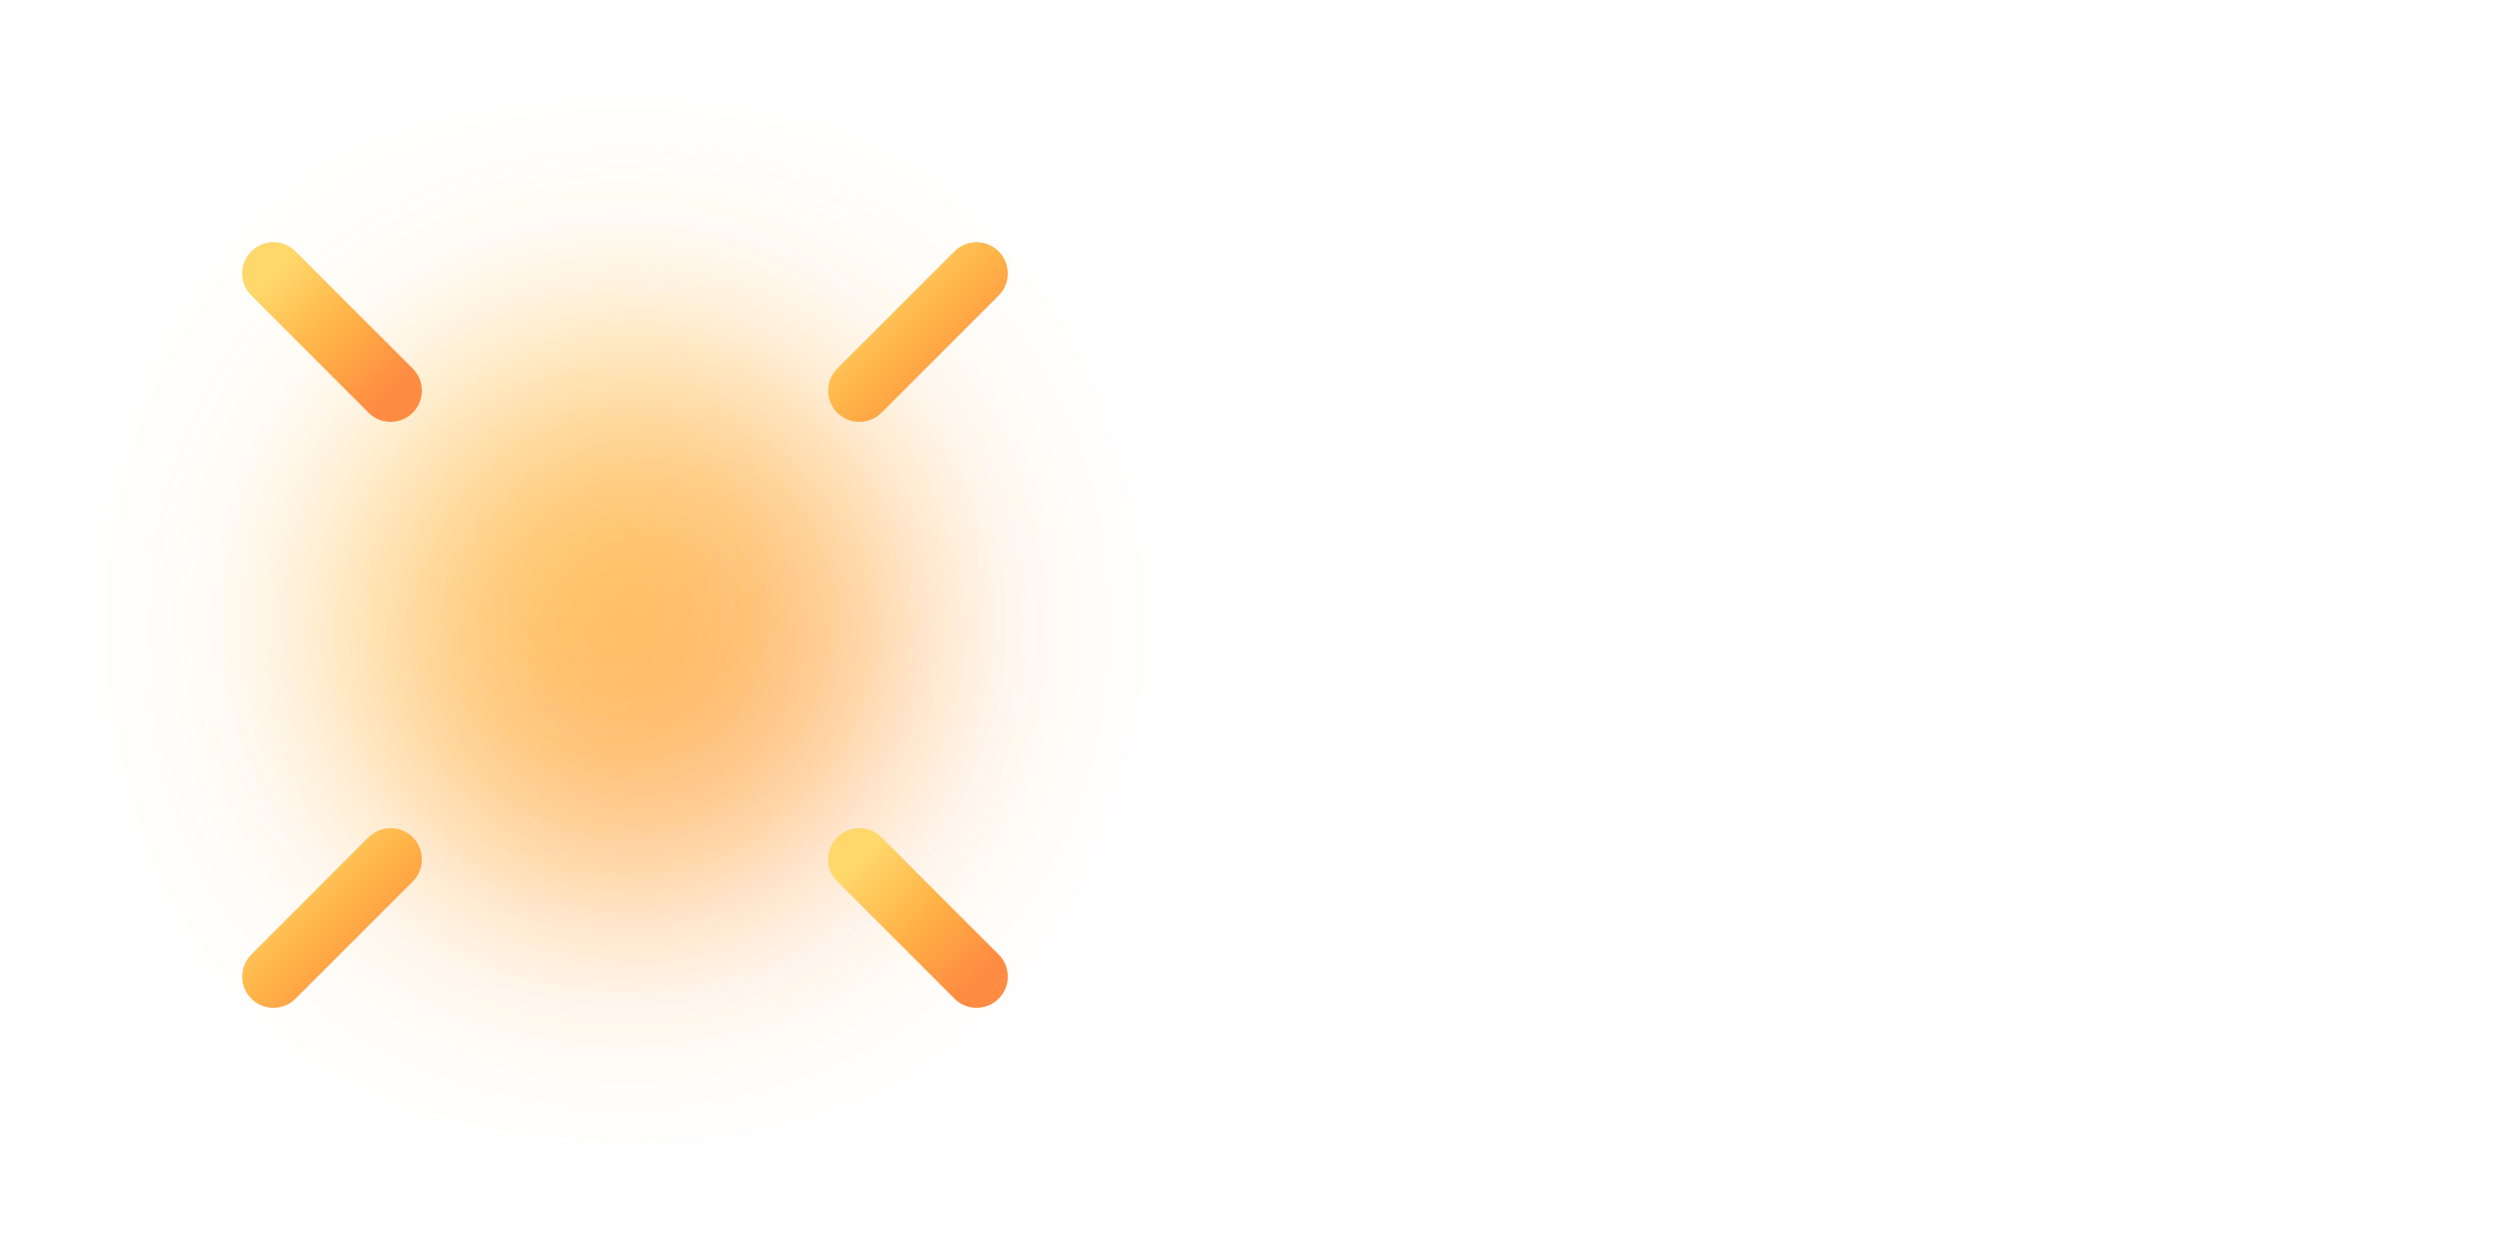
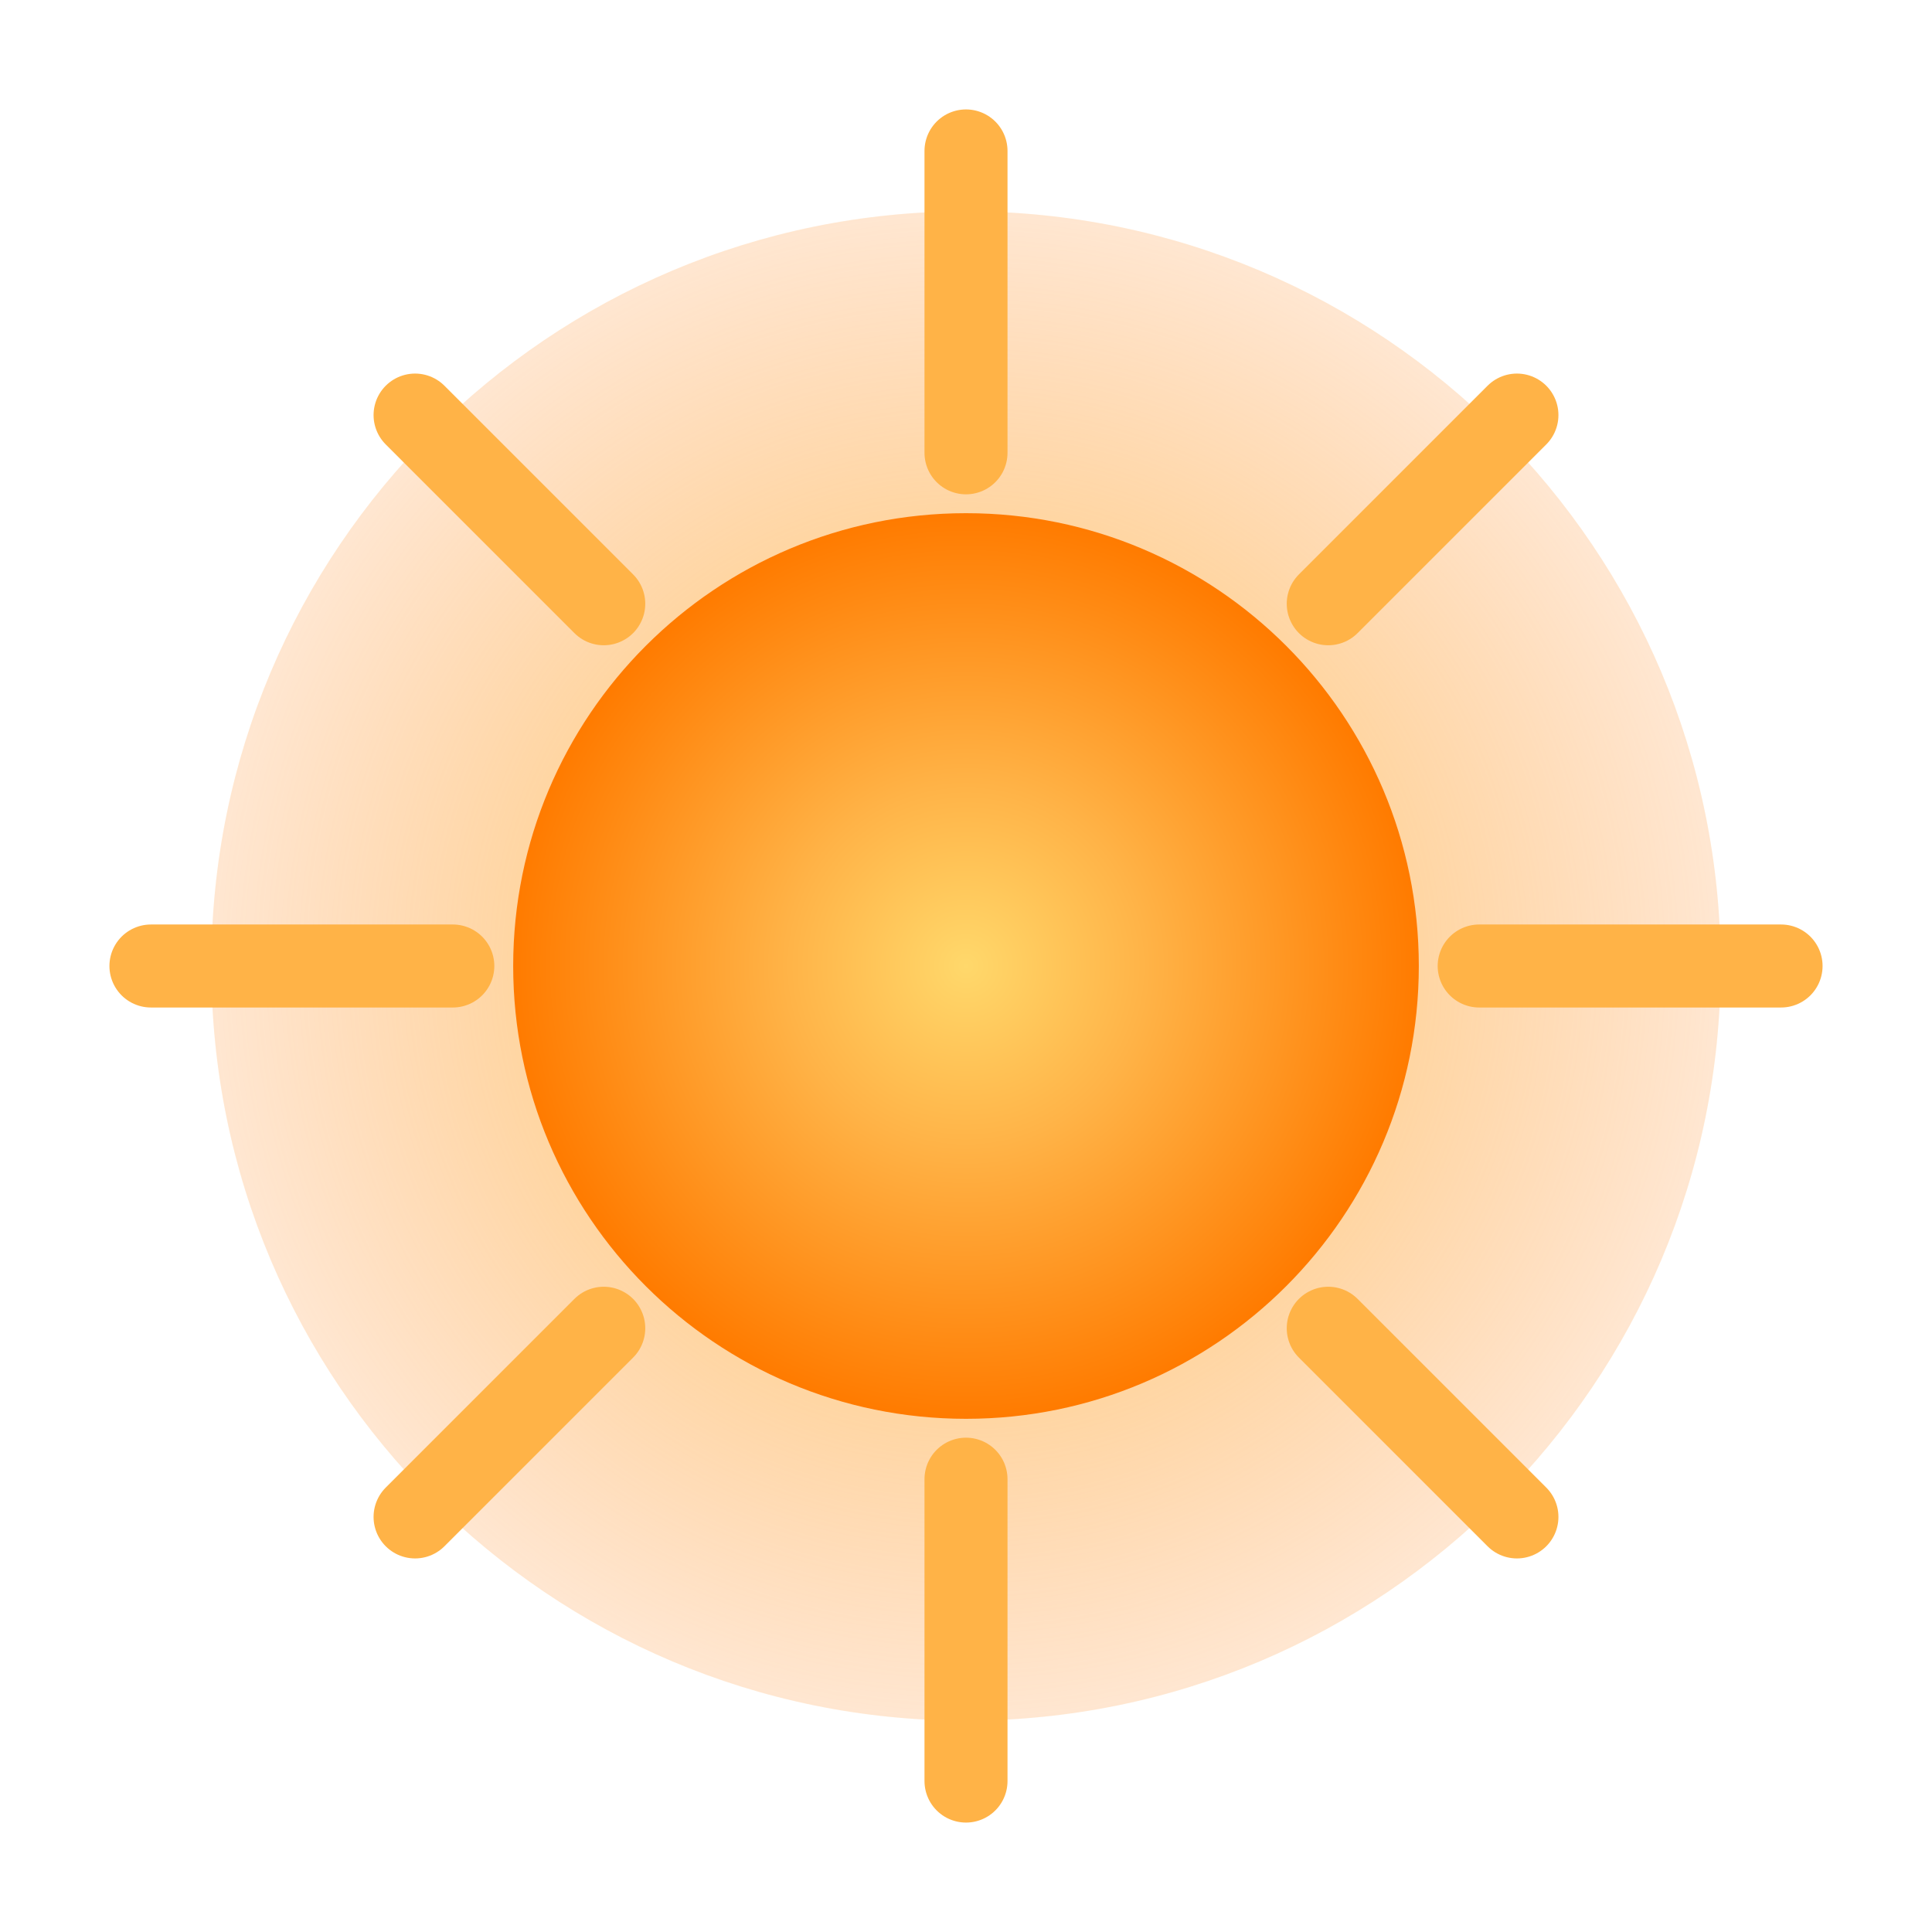
- <svg xmlns="http://www.w3.org/2000/svg" viewBox="0 0 64 32">
+ <svg xmlns="http://www.w3.org/2000/svg" width="512" height="512" viewBox="0 0 512 512">
  <defs>
-     <linearGradient id="toggleGrad" x1="0%" y1="0%" x2="100%" y2="100%">
+     <radialGradient id="sunCore" cx="50%" cy="50%" r="50%">
      <stop offset="0%" stop-color="#ffd86b" />
-       <stop offset="50%" stop-color="#ffb347" />
-       <stop offset="100%" stop-color="#ff8c42" />
-     </linearGradient>
-     <filter id="toggleGlow" x="-50%" y="-50%" width="200%" height="200%">
-       <feGaussianBlur stdDeviation="3" result="b" />
-       <feColorMatrix in="b" type="matrix" values="1 0 0 0 0                 0 0.85 0 0 0                 0 0 0.4 0 0                 0 0 0 0.75 0" />
-     </filter>
+       <stop offset="40%" stop-color="#ffb347" />
+       <stop offset="100%" stop-color="#ff7b00" />
+     </radialGradient>
+     <radialGradient id="sunGlow" cx="50%" cy="50%" r="70%">
+       <stop offset="0%" stop-color="rgba(255,200,80,0.9)" />
+       <stop offset="100%" stop-color="rgba(255,140,66,0)" />
+     </radialGradient>
  </defs>
-   <g id="sun" transform="translate(0,0)">
-     <circle cx="16" cy="16" r="7" fill="url(#toggleGrad)" filter="url(#toggleGlow)" />
-     <g stroke="url(#toggleGrad)" stroke-width="1.6" stroke-linecap="round">
-       <line x1="16" y1="3" x2="16" y2="8" />
-       <line x1="16" y1="24" x2="16" y2="29" />
-       <line x1="3" y1="16" x2="8" y2="16" />
-       <line x1="24" y1="16" x2="29" y2="16" />
-       <line x1="7" y1="7" x2="10" y2="10" />
-       <line x1="22" y1="22" x2="25" y2="25" />
-       <line x1="22" y1="10" x2="25" y2="7" />
-       <line x1="7" y1="25" x2="10" y2="22" />
-     </g>
-   </g>
-   <g id="moon" transform="translate(32,0)">
-     <path d="M21 7a8 8 0 1 0 0 18 7 7 0 1 1 0-18z" fill="url(#toggleGrad)" filter="url(#toggleGlow)" />
+   <circle cx="256" cy="256" r="200" fill="url(#sunGlow)" />
+   <circle cx="256" cy="256" r="120" fill="url(#sunCore)" />
+   <g stroke="#ffb347" stroke-width="22" stroke-linecap="round">
+     <line x1="256" y1="40" x2="256" y2="120" />
+     <line x1="256" y1="392" x2="256" y2="472" />
+     <line x1="40" y1="256" x2="120" y2="256" />
+     <line x1="392" y1="256" x2="472" y2="256" />
+     <line x1="110" y1="110" x2="160" y2="160" />
+     <line x1="352" y1="352" x2="402" y2="402" />
+     <line x1="110" y1="402" x2="160" y2="352" />
+     <line x1="352" y1="160" x2="402" y2="110" />
  </g>
</svg>
